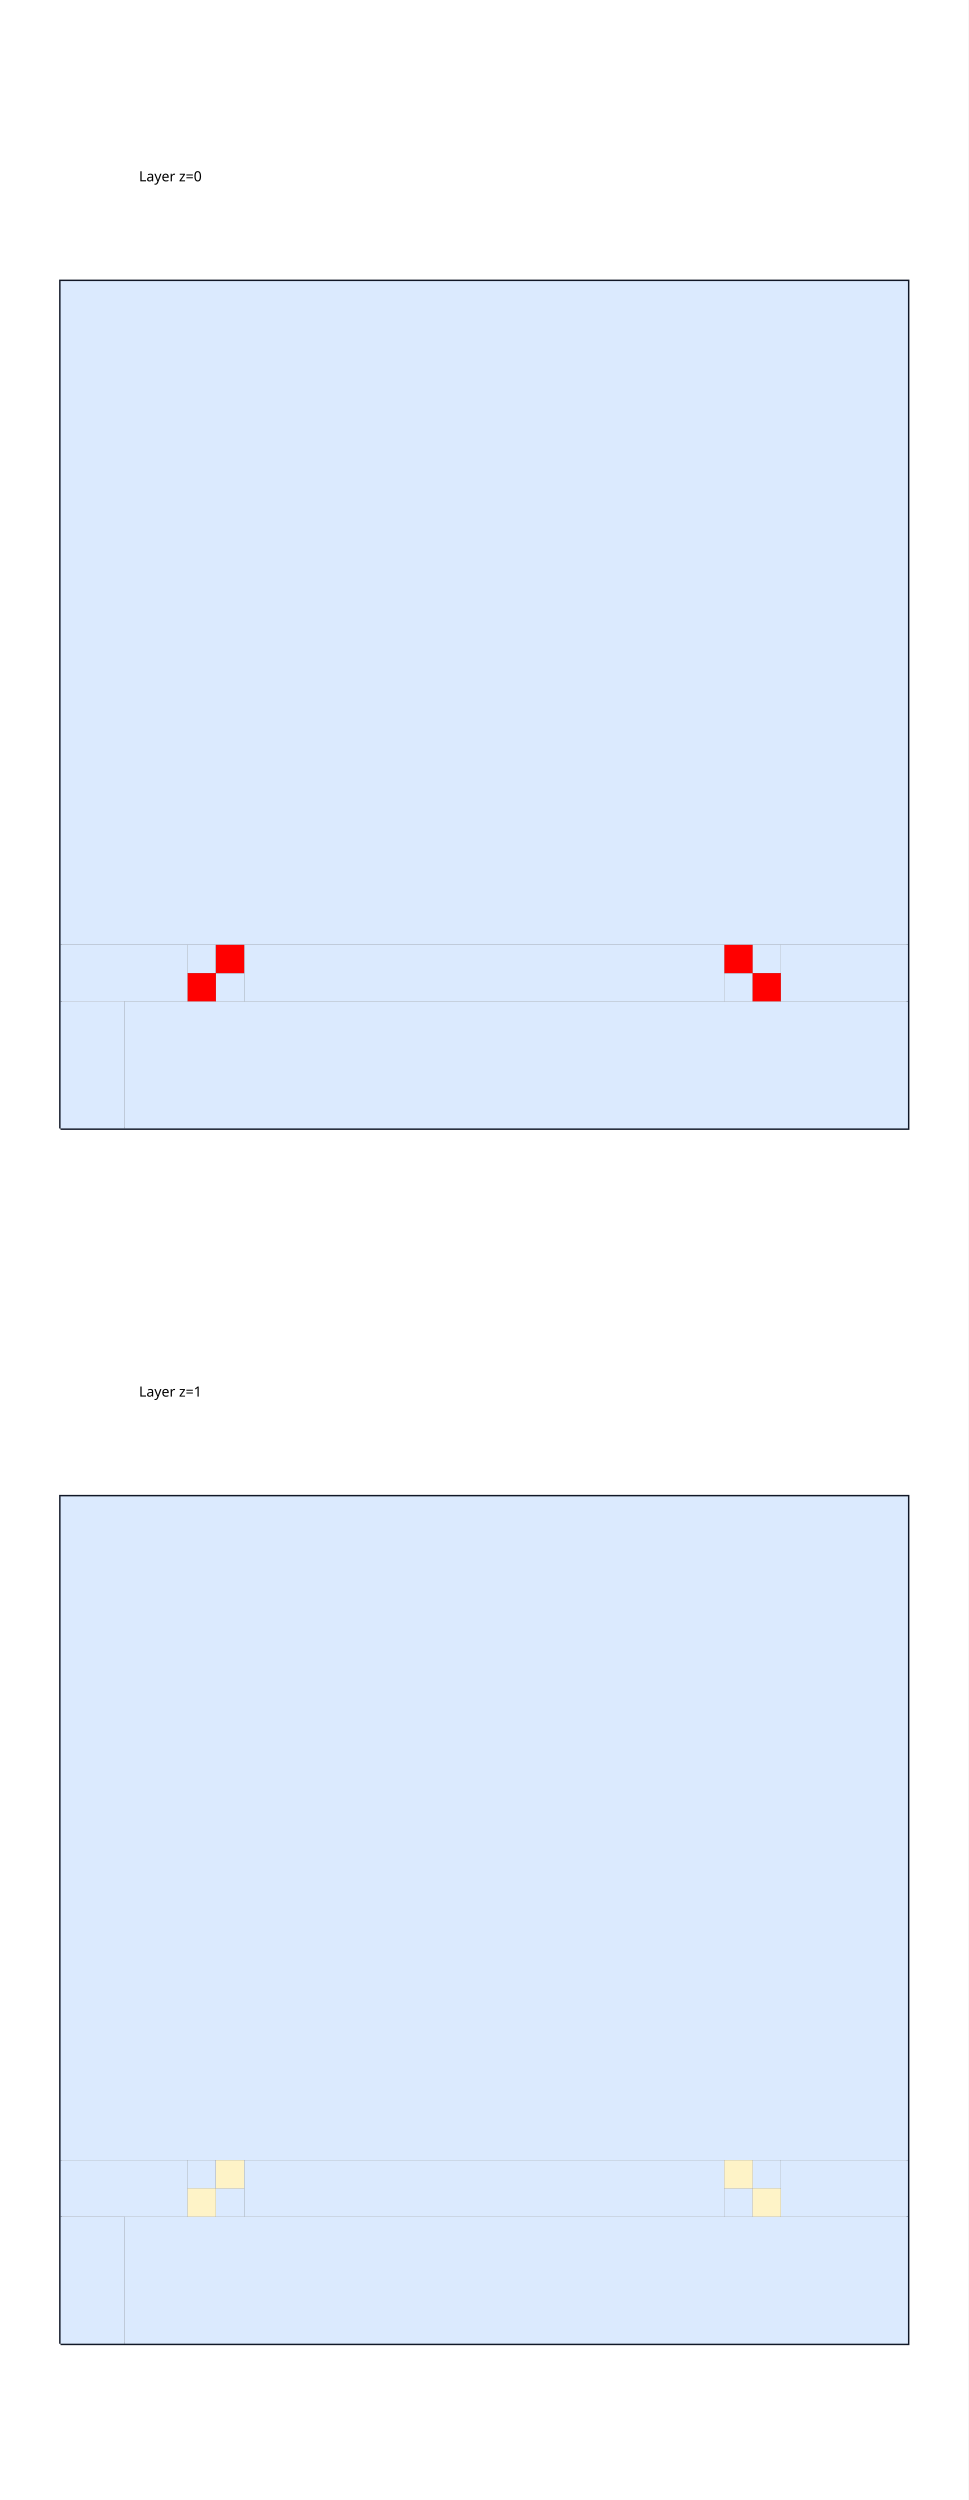
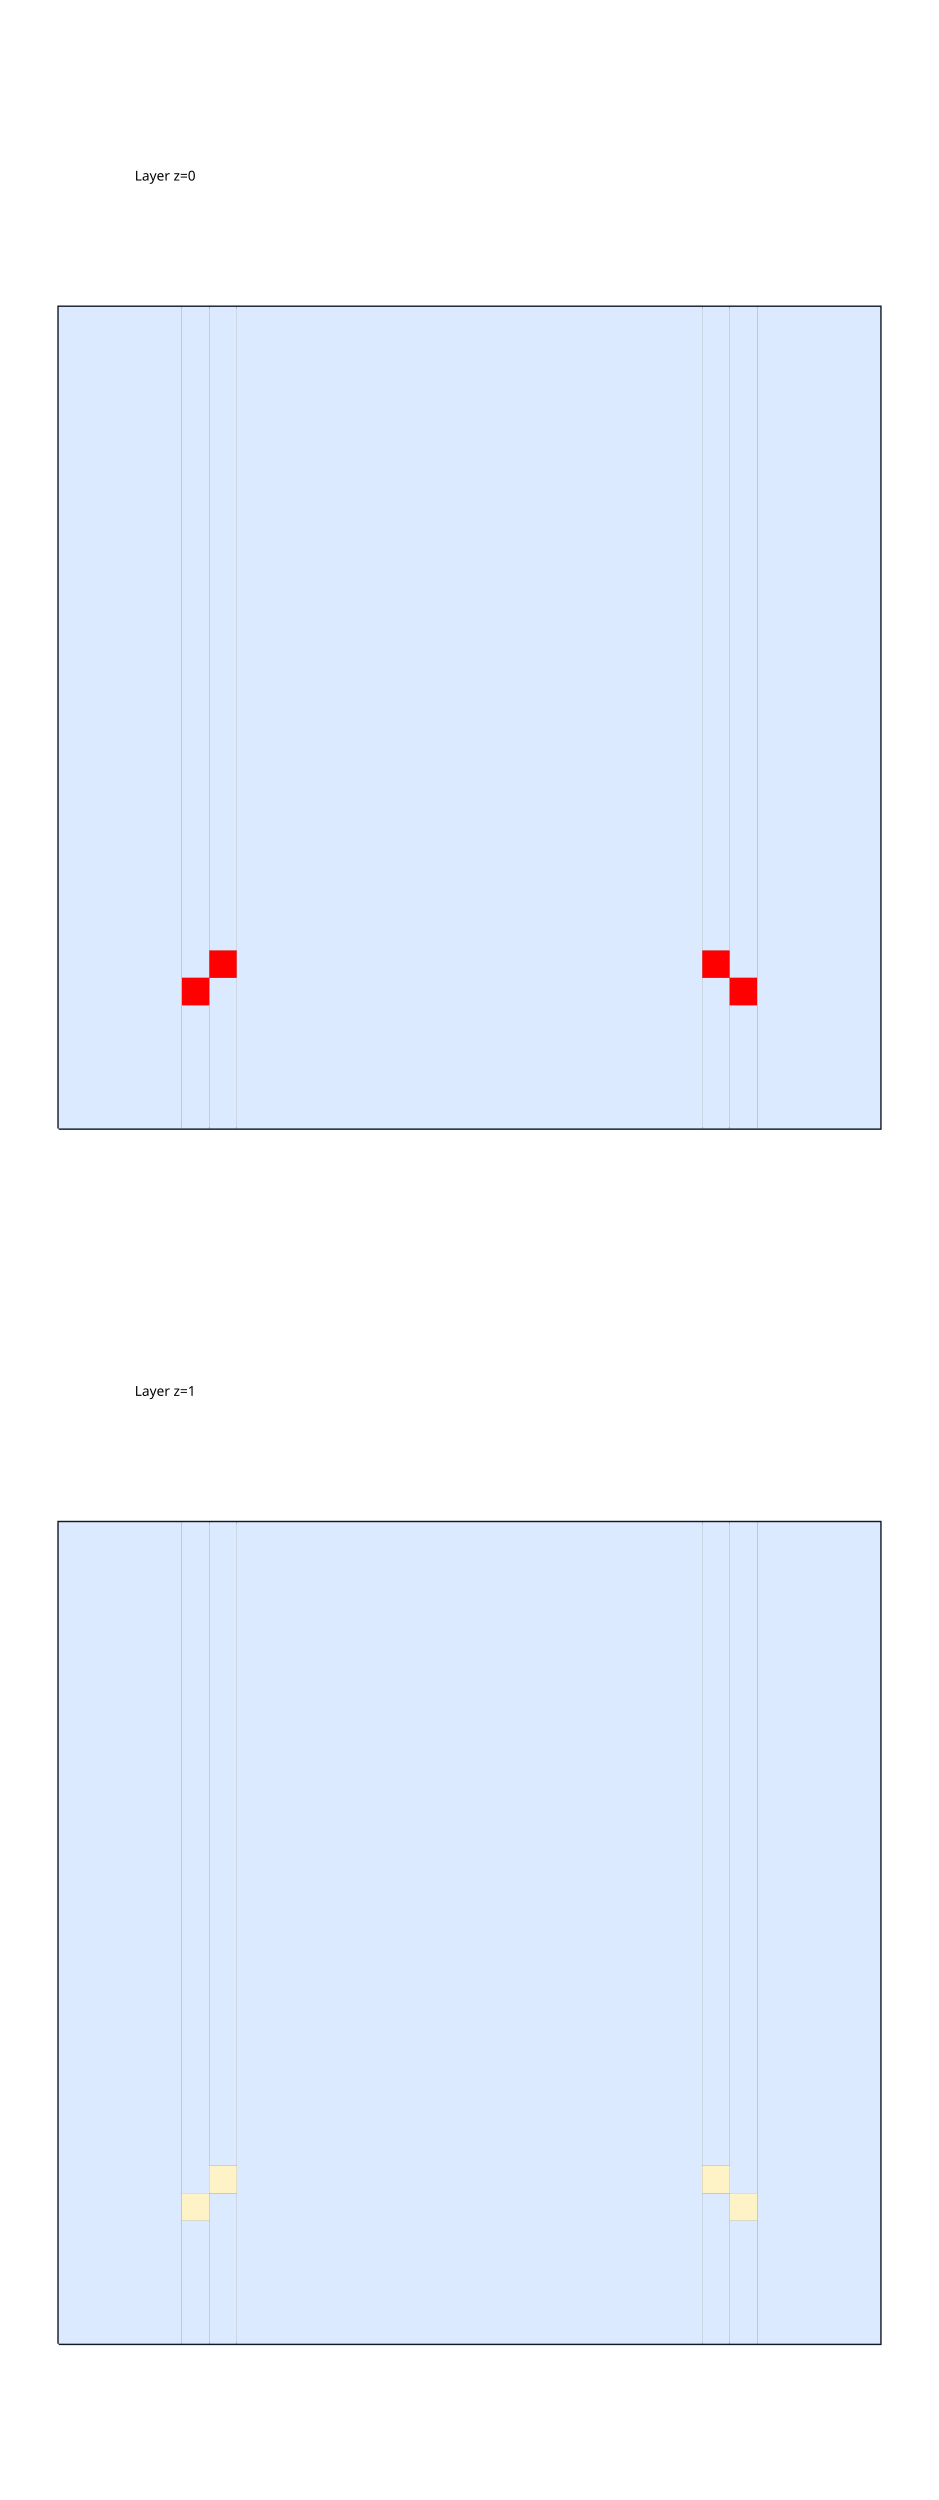
- <svg xmlns="http://www.w3.org/2000/svg" width="640" height="1652" viewBox="0 0 640 1652">
+ <svg xmlns="http://www.w3.org/2000/svg" width="640" height="1704" viewBox="0 0 640 1704">
  <rect width="100%" height="100%" fill="white" />
  <g>
-     <polyline data-points="-5,-5 25,-5 25,25 -5,25 -5,-5" data-type="line" data-label="bounds" points="40,745.694 600,745.694 600,185.694 40,185.694 40,745.694" fill="none" stroke="#111827" stroke-width="1.867" />
+     <polyline data-points="-5,-5 25,-5 25,25 -5,25 -5,-5" data-type="line" data-label="bounds" points="40,769.167 600,769.167 600,209.167 40,209.167 40,769.167" fill="none" stroke="#111827" stroke-width="1.867" />
  </g>
  <g>
-     <polyline data-points="-5,-48.02083333333333 25,-48.02083333333333 25,-18.02083333333333 -5,-18.02083333333333 -5,-48.02083333333333" data-type="line" data-label="bounds" points="40,1548.75 600,1548.75 600,988.75 40,988.75 40,1548.75" fill="none" stroke="#111827" stroke-width="1.867" />
+     <polyline data-points="-5,-49.375 25,-49.375 25,-19.375 -5,-19.375 -5,-49.375" data-type="line" data-label="bounds" points="40,1597.5 600,1597.5 600,1037.5 40,1037.5 40,1597.5" fill="none" stroke="#111827" stroke-width="1.867" />
  </g>
  <g>
-     <rect data-type="rect" data-label="node" data-x="10" data-y="13.25" x="40" y="185.694" width="560" height="438.667" fill="#dbeafe" stroke="black" stroke-width="0.054" />
+     <rect data-type="rect" data-label="node" data-x="-2.75" data-y="10" x="40" y="209.167" width="84" height="560" fill="#dbeafe" stroke="black" stroke-width="0.054" />
  </g>
  <g>
-     <rect data-type="rect" data-label="node" data-x="11.125" data-y="-2.75" x="82" y="661.694" width="518" height="84" fill="#dbeafe" stroke="black" stroke-width="0.054" />
+     <rect data-type="rect" data-label="node" data-x="10" data-y="10" x="161.333" y="209.167" width="317.333" height="560" fill="#dbeafe" stroke="black" stroke-width="0.054" />
  </g>
  <g>
-     <rect data-type="rect" data-label="node" data-x="-2.75" data-y="0.5" x="40" y="624.361" width="84" height="37.333" fill="#dbeafe" stroke="black" stroke-width="0.054" />
+     <rect data-type="rect" data-label="node" data-x="19" data-y="-2.25" x="478.667" y="666.5" width="18.667" height="102.667" fill="#dbeafe" stroke="black" stroke-width="0.054" />
  </g>
  <g>
-     <rect data-type="rect" data-label="node" data-x="10" data-y="0.5" x="161.333" y="624.361" width="317.333" height="37.333" fill="#dbeafe" stroke="black" stroke-width="0.054" />
+     <rect data-type="rect" data-label="node" data-x="19" data-y="13.25" x="478.667" y="209.167" width="18.667" height="438.667" fill="#dbeafe" stroke="black" stroke-width="0.054" />
  </g>
  <g>
-     <rect data-type="rect" data-label="node" data-x="22.75" data-y="0.5" x="516" y="624.361" width="84" height="37.333" fill="#dbeafe" stroke="black" stroke-width="0.054" />
+     <rect data-type="rect" data-label="node" data-x="1" data-y="-2.25" x="142.667" y="666.5" width="18.667" height="102.667" fill="#dbeafe" stroke="black" stroke-width="0.054" />
  </g>
  <g>
-     <rect data-type="rect" data-label="node" data-x="-3.875" data-y="-2.75" x="40" y="661.694" width="42" height="84" fill="#dbeafe" stroke="black" stroke-width="0.054" />
+     <rect data-type="rect" data-label="node" data-x="1" data-y="13.25" x="142.667" y="209.167" width="18.667" height="438.667" fill="#dbeafe" stroke="black" stroke-width="0.054" />
  </g>
  <g>
-     <rect data-type="rect" data-label="node" data-x="0" data-y="1" x="124" y="624.361" width="18.667" height="18.667" fill="#dbeafe" stroke="black" stroke-width="0.054" />
+     <rect data-type="rect" data-label="node" data-x="22.75" data-y="10" x="516" y="209.167" width="84" height="560" fill="#dbeafe" stroke="black" stroke-width="0.054" />
  </g>
  <g>
-     <rect data-type="rect" data-label="node" data-x="1" data-y="0" x="142.667" y="643.028" width="18.667" height="18.667" fill="#dbeafe" stroke="black" stroke-width="0.054" />
+     <rect data-type="rect" data-label="node" data-x="20" data-y="-2.75" x="497.333" y="685.167" width="18.667" height="84" fill="#dbeafe" stroke="black" stroke-width="0.054" />
  </g>
  <g>
-     <rect data-type="rect" data-label="node" data-x="19" data-y="0" x="478.667" y="643.028" width="18.667" height="18.667" fill="#dbeafe" stroke="black" stroke-width="0.054" />
+     <rect data-type="rect" data-label="node" data-x="20" data-y="12.75" x="497.333" y="209.167" width="18.667" height="457.333" fill="#dbeafe" stroke="black" stroke-width="0.054" />
  </g>
  <g>
-     <rect data-type="rect" data-label="node" data-x="20" data-y="1" x="497.333" y="624.361" width="18.667" height="18.667" fill="#dbeafe" stroke="black" stroke-width="0.054" />
+     <rect data-type="rect" data-label="node" data-x="0" data-y="-2.75" x="124" y="685.167" width="18.667" height="84" fill="#dbeafe" stroke="black" stroke-width="0.054" />
  </g>
  <g>
-     <rect data-type="rect" data-label="node" data-x="0" data-y="0" x="124" y="643.028" width="18.667" height="18.667" fill="red" stroke="black" stroke-width="0.054" />
+     <rect data-type="rect" data-label="node" data-x="0" data-y="12.75" x="124" y="209.167" width="18.667" height="457.333" fill="#dbeafe" stroke="black" stroke-width="0.054" />
  </g>
  <g>
-     <rect data-type="rect" data-label="node" data-x="20" data-y="0" x="497.333" y="643.028" width="18.667" height="18.667" fill="red" stroke="black" stroke-width="0.054" />
+     <rect data-type="rect" data-label="node" data-x="0" data-y="0" x="124" y="666.5" width="18.667" height="18.667" fill="red" stroke="black" stroke-width="0.054" />
  </g>
  <g>
-     <rect data-type="rect" data-label="node" data-x="1" data-y="1" x="142.667" y="624.361" width="18.667" height="18.667" fill="red" stroke="black" stroke-width="0.054" />
+     <rect data-type="rect" data-label="node" data-x="20" data-y="0" x="497.333" y="666.5" width="18.667" height="18.667" fill="red" stroke="black" stroke-width="0.054" />
  </g>
  <g>
-     <rect data-type="rect" data-label="node" data-x="19" data-y="1" x="478.667" y="624.361" width="18.667" height="18.667" fill="red" stroke="black" stroke-width="0.054" />
+     <rect data-type="rect" data-label="node" data-x="1" data-y="1" x="142.667" y="647.833" width="18.667" height="18.667" fill="red" stroke="black" stroke-width="0.054" />
  </g>
  <g>
-     <rect data-type="rect" data-label="node" data-x="10" data-y="-29.77083333333333" x="40" y="988.75" width="560" height="438.667" fill="#dbeafe" stroke="black" stroke-width="0.054" />
+     <rect data-type="rect" data-label="node" data-x="19" data-y="1" x="478.667" y="647.833" width="18.667" height="18.667" fill="red" stroke="black" stroke-width="0.054" />
  </g>
  <g>
-     <rect data-type="rect" data-label="node" data-x="11.125" data-y="-45.77083333333333" x="82" y="1464.75" width="518" height="84" fill="#dbeafe" stroke="black" stroke-width="0.054" />
+     <rect data-type="rect" data-label="node" data-x="-2.75" data-y="-34.375" x="40" y="1037.5" width="84" height="560" fill="#dbeafe" stroke="black" stroke-width="0.054" />
  </g>
  <g>
-     <rect data-type="rect" data-label="node" data-x="-2.75" data-y="-42.52083333333333" x="40" y="1427.417" width="84" height="37.333" fill="#dbeafe" stroke="black" stroke-width="0.054" />
+     <rect data-type="rect" data-label="node" data-x="10" data-y="-34.375" x="161.333" y="1037.5" width="317.333" height="560" fill="#dbeafe" stroke="black" stroke-width="0.054" />
  </g>
  <g>
-     <rect data-type="rect" data-label="node" data-x="10" data-y="-42.52083333333333" x="161.333" y="1427.417" width="317.333" height="37.333" fill="#dbeafe" stroke="black" stroke-width="0.054" />
+     <rect data-type="rect" data-label="node" data-x="19" data-y="-46.625" x="478.667" y="1494.833" width="18.667" height="102.667" fill="#dbeafe" stroke="black" stroke-width="0.054" />
  </g>
  <g>
-     <rect data-type="rect" data-label="node" data-x="22.75" data-y="-42.52083333333333" x="516" y="1427.417" width="84" height="37.333" fill="#dbeafe" stroke="black" stroke-width="0.054" />
+     <rect data-type="rect" data-label="node" data-x="19" data-y="-31.125" x="478.667" y="1037.5" width="18.667" height="438.667" fill="#dbeafe" stroke="black" stroke-width="0.054" />
  </g>
  <g>
-     <rect data-type="rect" data-label="node" data-x="-3.875" data-y="-45.77083333333333" x="40" y="1464.75" width="42" height="84" fill="#dbeafe" stroke="black" stroke-width="0.054" />
+     <rect data-type="rect" data-label="node" data-x="1" data-y="-46.625" x="142.667" y="1494.833" width="18.667" height="102.667" fill="#dbeafe" stroke="black" stroke-width="0.054" />
  </g>
  <g>
-     <rect data-type="rect" data-label="node" data-x="0" data-y="-42.02083333333333" x="124" y="1427.417" width="18.667" height="18.667" fill="#dbeafe" stroke="black" stroke-width="0.054" />
+     <rect data-type="rect" data-label="node" data-x="1" data-y="-31.125" x="142.667" y="1037.5" width="18.667" height="438.667" fill="#dbeafe" stroke="black" stroke-width="0.054" />
  </g>
  <g>
-     <rect data-type="rect" data-label="node" data-x="1" data-y="-43.02083333333333" x="142.667" y="1446.083" width="18.667" height="18.667" fill="#dbeafe" stroke="black" stroke-width="0.054" />
+     <rect data-type="rect" data-label="node" data-x="22.75" data-y="-34.375" x="516" y="1037.5" width="84" height="560" fill="#dbeafe" stroke="black" stroke-width="0.054" />
  </g>
  <g>
-     <rect data-type="rect" data-label="node" data-x="19" data-y="-43.02083333333333" x="478.667" y="1446.083" width="18.667" height="18.667" fill="#dbeafe" stroke="black" stroke-width="0.054" />
+     <rect data-type="rect" data-label="node" data-x="20" data-y="-47.125" x="497.333" y="1513.5" width="18.667" height="84" fill="#dbeafe" stroke="black" stroke-width="0.054" />
  </g>
  <g>
-     <rect data-type="rect" data-label="node" data-x="20" data-y="-42.02083333333333" x="497.333" y="1427.417" width="18.667" height="18.667" fill="#dbeafe" stroke="black" stroke-width="0.054" />
+     <rect data-type="rect" data-label="node" data-x="20" data-y="-31.625" x="497.333" y="1037.5" width="18.667" height="457.333" fill="#dbeafe" stroke="black" stroke-width="0.054" />
  </g>
  <g>
-     <rect data-type="rect" data-label="node" data-x="0" data-y="-43.02083333333333" x="124" y="1446.083" width="18.667" height="18.667" fill="#fef3c7" stroke="black" stroke-width="0.054" />
+     <rect data-type="rect" data-label="node" data-x="0" data-y="-47.125" x="124" y="1513.5" width="18.667" height="84" fill="#dbeafe" stroke="black" stroke-width="0.054" />
  </g>
  <g>
-     <rect data-type="rect" data-label="node" data-x="1" data-y="-42.02083333333333" x="142.667" y="1427.417" width="18.667" height="18.667" fill="#fef3c7" stroke="black" stroke-width="0.054" />
+     <rect data-type="rect" data-label="node" data-x="0" data-y="-31.625" x="124" y="1037.5" width="18.667" height="457.333" fill="#dbeafe" stroke="black" stroke-width="0.054" />
  </g>
  <g>
-     <rect data-type="rect" data-label="node" data-x="19" data-y="-42.02083333333333" x="478.667" y="1427.417" width="18.667" height="18.667" fill="#fef3c7" stroke="black" stroke-width="0.054" />
+     <rect data-type="rect" data-label="node" data-x="0" data-y="-44.375" x="124" y="1494.833" width="18.667" height="18.667" fill="#fef3c7" stroke="black" stroke-width="0.054" />
  </g>
  <g>
-     <rect data-type="rect" data-label="node" data-x="20" data-y="-43.02083333333333" x="497.333" y="1446.083" width="18.667" height="18.667" fill="#fef3c7" stroke="black" stroke-width="0.054" />
+     <rect data-type="rect" data-label="node" data-x="1" data-y="-43.375" x="142.667" y="1476.167" width="18.667" height="18.667" fill="#fef3c7" stroke="black" stroke-width="0.054" />
  </g>
-   <text data-type="text" data-label="Layer z=0" data-x="0" data-y="28.916666666666664" x="133.333" y="112.583" fill="black" font-size="9.333" font-family="sans-serif" text-anchor="end" dominant-baseline="text-before-edge">Layer z=0</text>
-   <text data-type="text" data-label="Layer z=1" data-x="0" data-y="-14.104166666666664" x="133.333" y="915.639" fill="black" font-size="9.333" font-family="sans-serif" text-anchor="end" dominant-baseline="text-before-edge">Layer z=1</text>
+   <g>
+     <rect data-type="rect" data-label="node" data-x="20" data-y="-44.375" x="497.333" y="1494.833" width="18.667" height="18.667" fill="#fef3c7" stroke="black" stroke-width="0.054" />
+   </g>
+   <g>
+     <rect data-type="rect" data-label="node" data-x="19" data-y="-43.375" x="478.667" y="1476.167" width="18.667" height="18.667" fill="#fef3c7" stroke="black" stroke-width="0.054" />
+   </g>
+   <text data-type="text" data-label="Layer z=0" data-x="0" data-y="30" x="133.333" y="115.833" fill="black" font-size="9.333" font-family="sans-serif" text-anchor="end" dominant-baseline="text-before-edge">Layer z=0</text>
+   <text data-type="text" data-label="Layer z=1" data-x="0" data-y="-14.375" x="133.333" y="944.167" fill="black" font-size="9.333" font-family="sans-serif" text-anchor="end" dominant-baseline="text-before-edge">Layer z=1</text>
  <g id="crosshair" style="display: none">
-     <line id="crosshair-h" y1="0" y2="1652" stroke="#666" stroke-width="0.5" />
+     <line id="crosshair-h" y1="0" y2="1704" stroke="#666" stroke-width="0.5" />
    <line id="crosshair-v" x1="0" x2="640" stroke="#666" stroke-width="0.5" />
    <text id="coordinates" font-family="monospace" font-size="12" fill="#666" />
  </g>
</svg>
